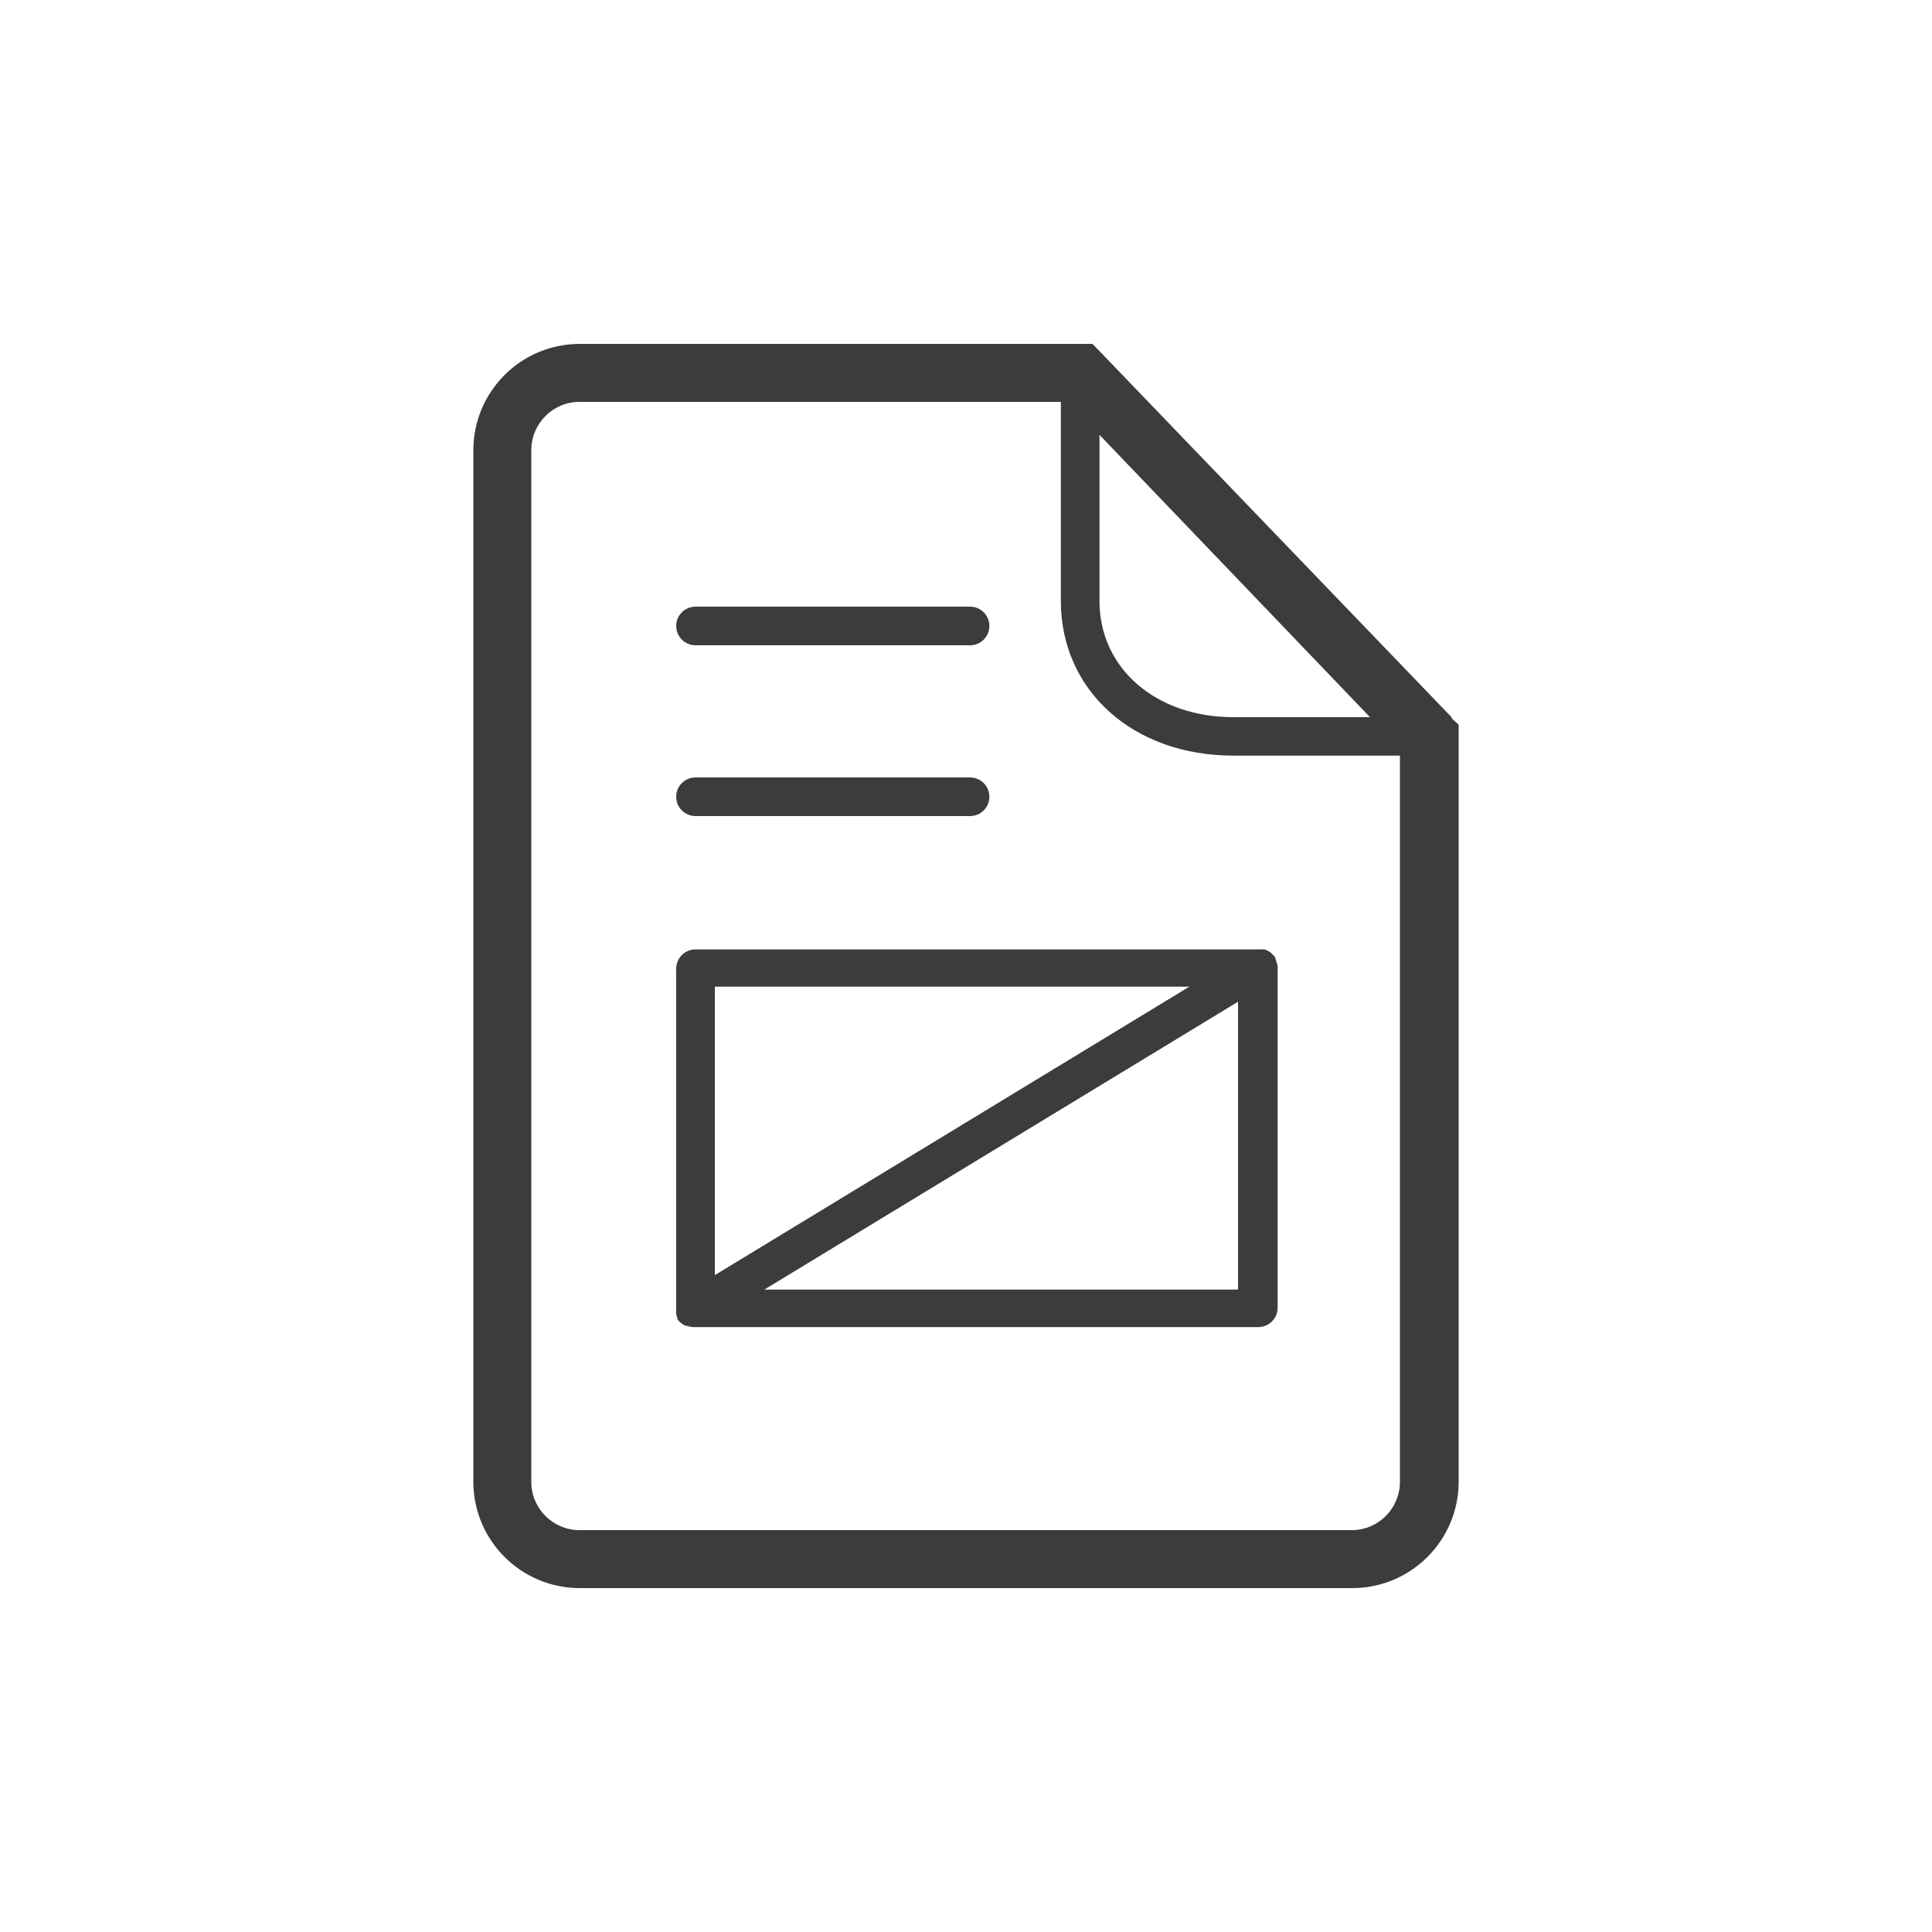
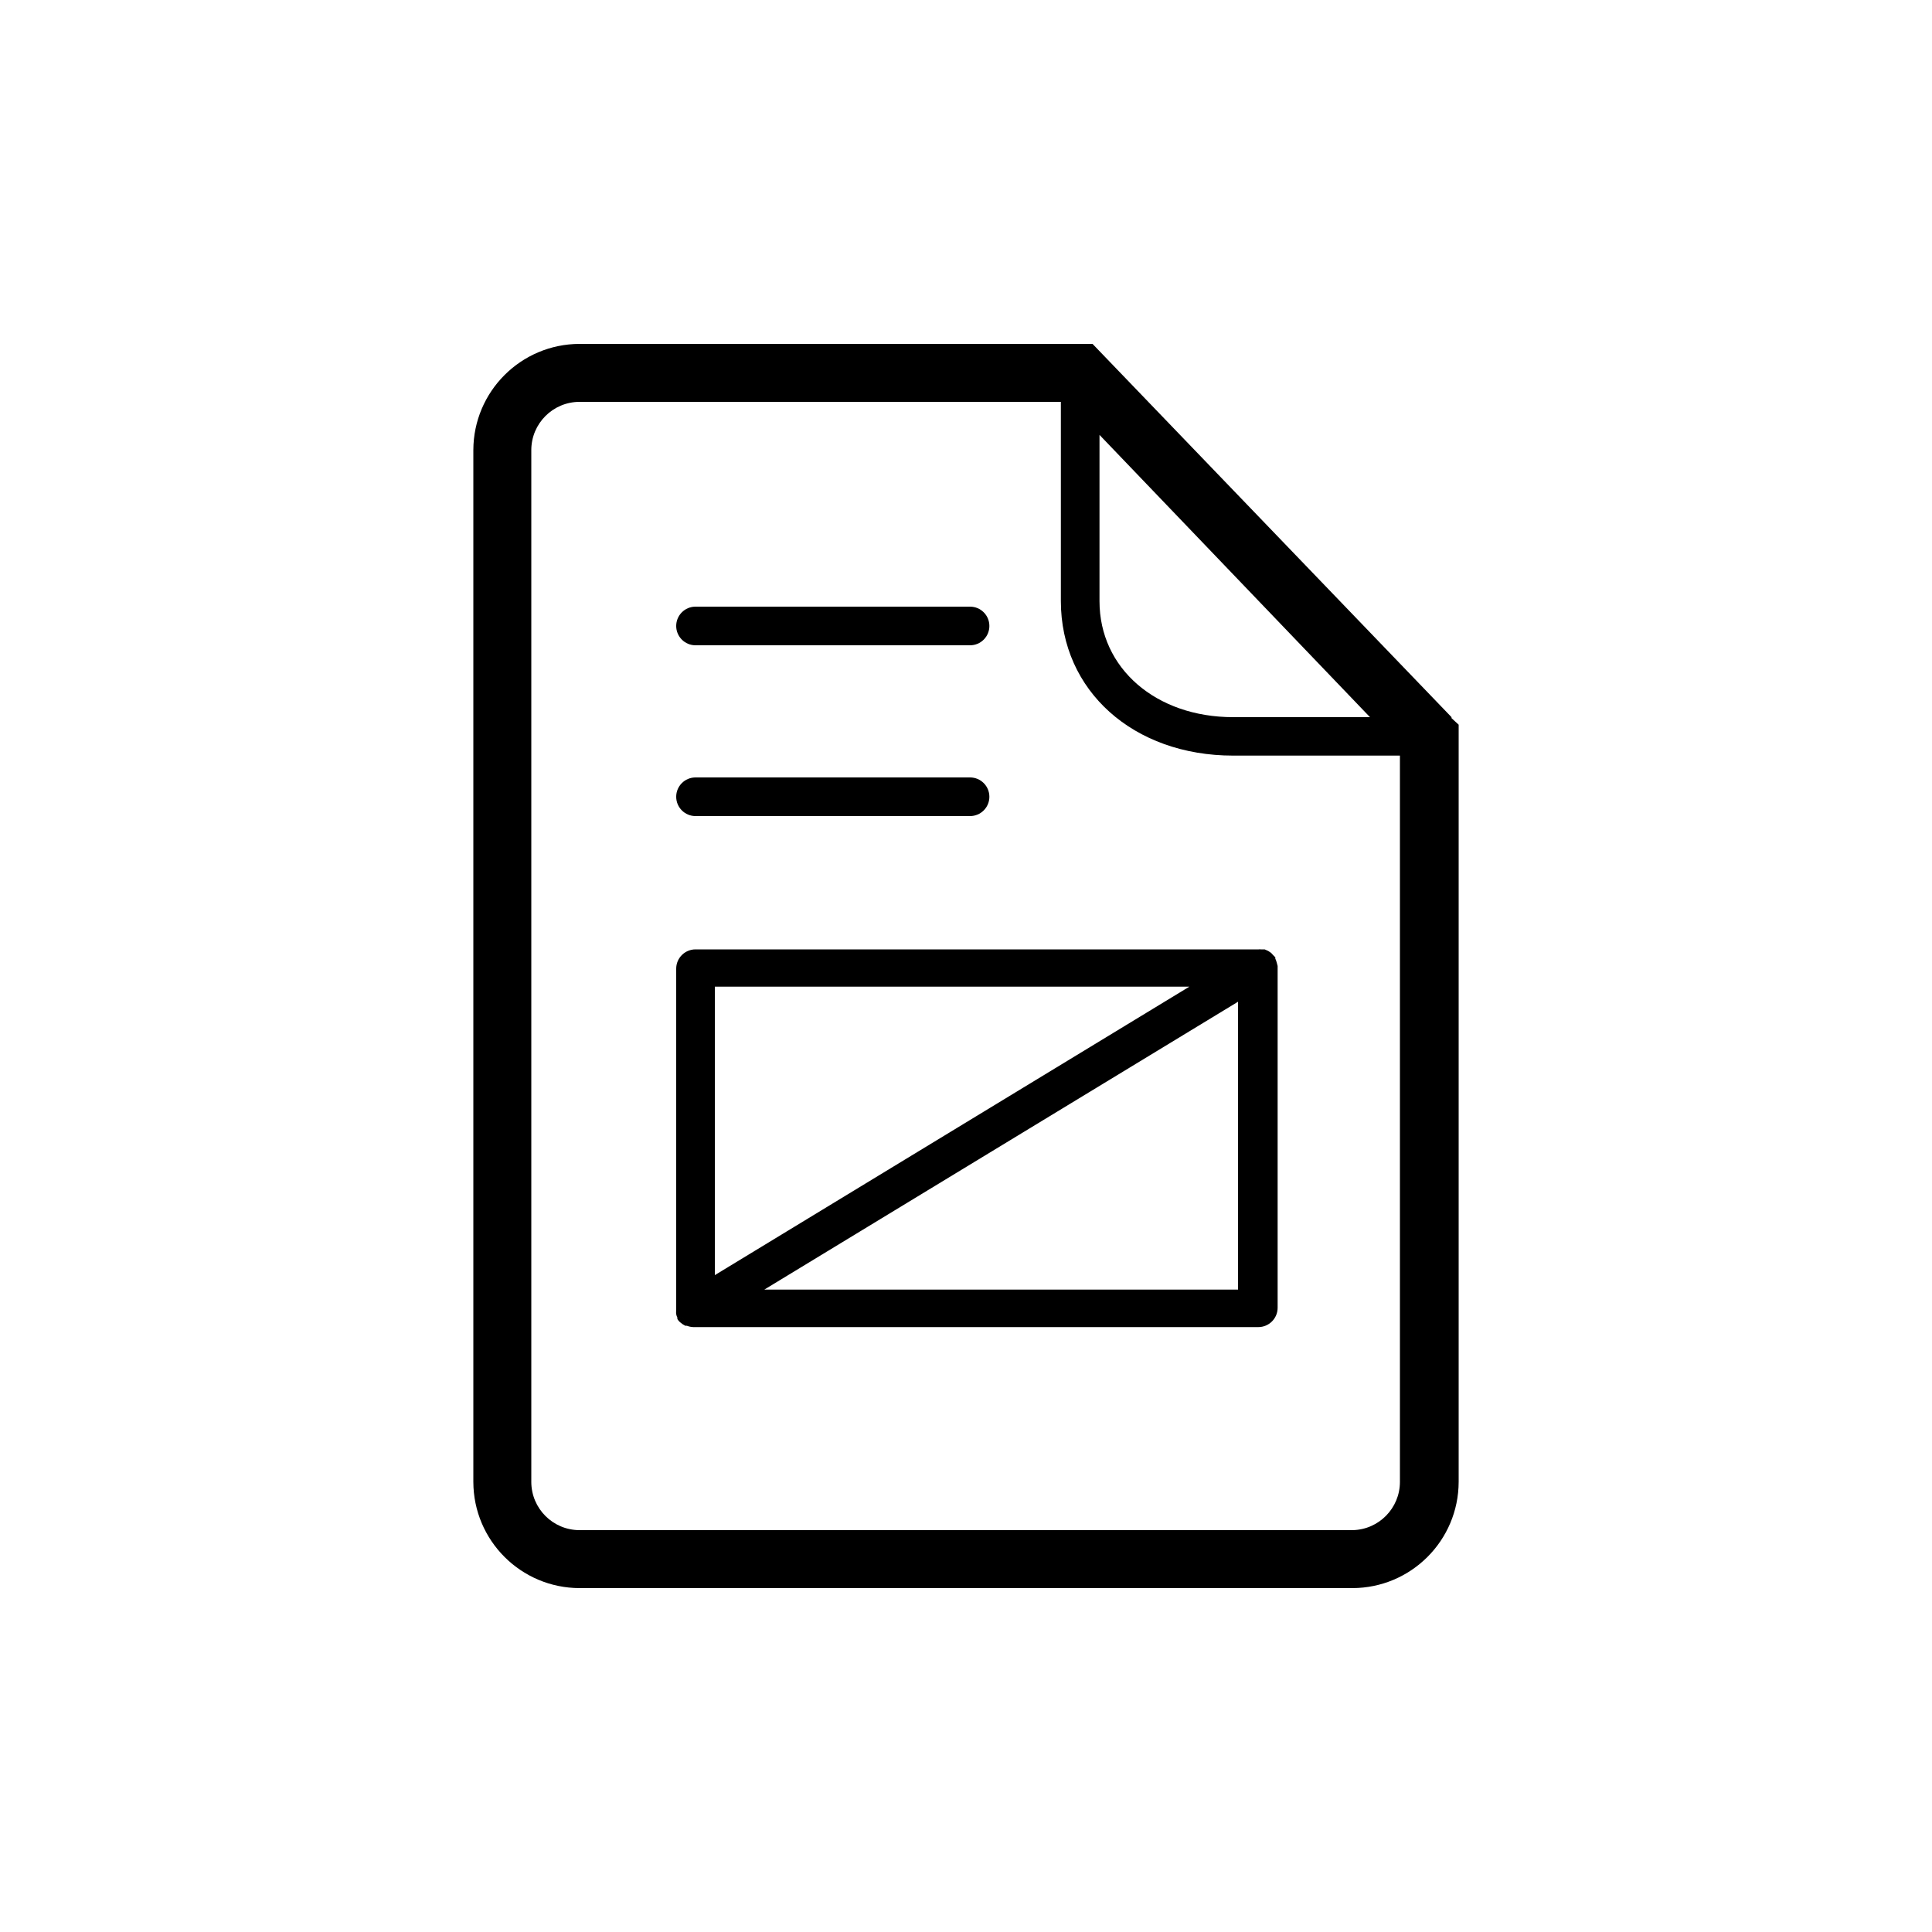
<svg xmlns="http://www.w3.org/2000/svg" viewBox="0 0 100 100">
-   <defs>
-     <style>.cls-1{fill:#3c3c3b}</style>
-   </defs>
-   <g id="web">
-     <path class="cls-1" d="M36 33.4h14.21a1 1 0 0 0 0-2H36a1 1 0 0 0 0 2zM36 42.24h14.21a1 1 0 0 0 0-2H36a1 1 0 0 0 0 2zM66.08 49.81a1.07 1.07 0 0 0-.07-.19.64.64 0 0 1 0-.07l-.08-.08-.14-.15-.15-.1-.18-.08h-.2a.35.35 0 0 0-.11 0H36a1 1 0 0 0-1 1v17.68a.71.71 0 0 0 0 .2.64.64 0 0 0 .06.18.36.36 0 0 1 0 .07.65.65 0 0 0 .13.16 1.26 1.26 0 0 0 .28.19h.08a1 1 0 0 0 .34.07h29.24a1 1 0 0 0 1-1V50.07 50a1.62 1.62 0 0 0-.05-.19zm-4.52 1.26L37 66V51.07zm-22 15.68l24.52-14.9v14.9z" />
-     <path class="cls-1" d="M75.13 37.17v-.05L56.55 17.8H30a5.51 5.51 0 0 0-5.5 5.5v53.4a5.51 5.51 0 0 0 5.5 5.5h40a5.51 5.51 0 0 0 5.5-5.5V37.51zM56.91 22.51l14 14.61h-7.08c-4 0-6.92-2.53-6.92-6zM70 79.2H30a2.5 2.5 0 0 1-2.5-2.5V23.3a2.5 2.5 0 0 1 2.5-2.5h24.91v10.31c0 4.64 3.75 8 8.92 8h8.63V76.7A2.5 2.5 0 0 1 70 79.2z" />
-   </g>
+   <path class="cls-1" d="M36 33.4h14.21a1 1 0 0 0 0-2H36a1 1 0 0 0 0 2zm0 8.84h14.21a1 1 0 0 0 0-2H36a1 1 0 0 0 0 2zm30.08 7.57a1.07 1.07 0 0 0-.07-.19.64.64 0 0 1 0-.07l-.08-.08-.14-.15-.15-.1-.18-.08h-.2a.35.35 0 0 0-.11 0H36a1 1 0 0 0-1 1v17.68a.71.71 0 0 0 0 .2.64.64 0 0 0 .06.18.36.36 0 0 1 0 .07.65.65 0 0 0 .13.16 1.26 1.26 0 0 0 .28.19h.08a1 1 0 0 0 .34.07h29.24a1 1 0 0 0 1-1V50a1.62 1.62 0 0 0-.05-.19zm-4.52 1.26L37 66V51.07zm-22 15.68l24.52-14.9v14.9z" />
+   <path class="cls-1" d="M75.13 37.17v-.05L56.55 17.8H30a5.51 5.51 0 0 0-5.5 5.5v53.4a5.51 5.51 0 0 0 5.5 5.5h40a5.51 5.51 0 0 0 5.5-5.5V37.51zM56.91 22.51l14 14.61h-7.08c-4 0-6.92-2.53-6.92-6zM70 79.2H30a2.5 2.5 0 0 1-2.5-2.5V23.3a2.5 2.5 0 0 1 2.5-2.5h24.91v10.31c0 4.64 3.75 8 8.92 8h8.63V76.7A2.5 2.5 0 0 1 70 79.2z" />
</svg>
